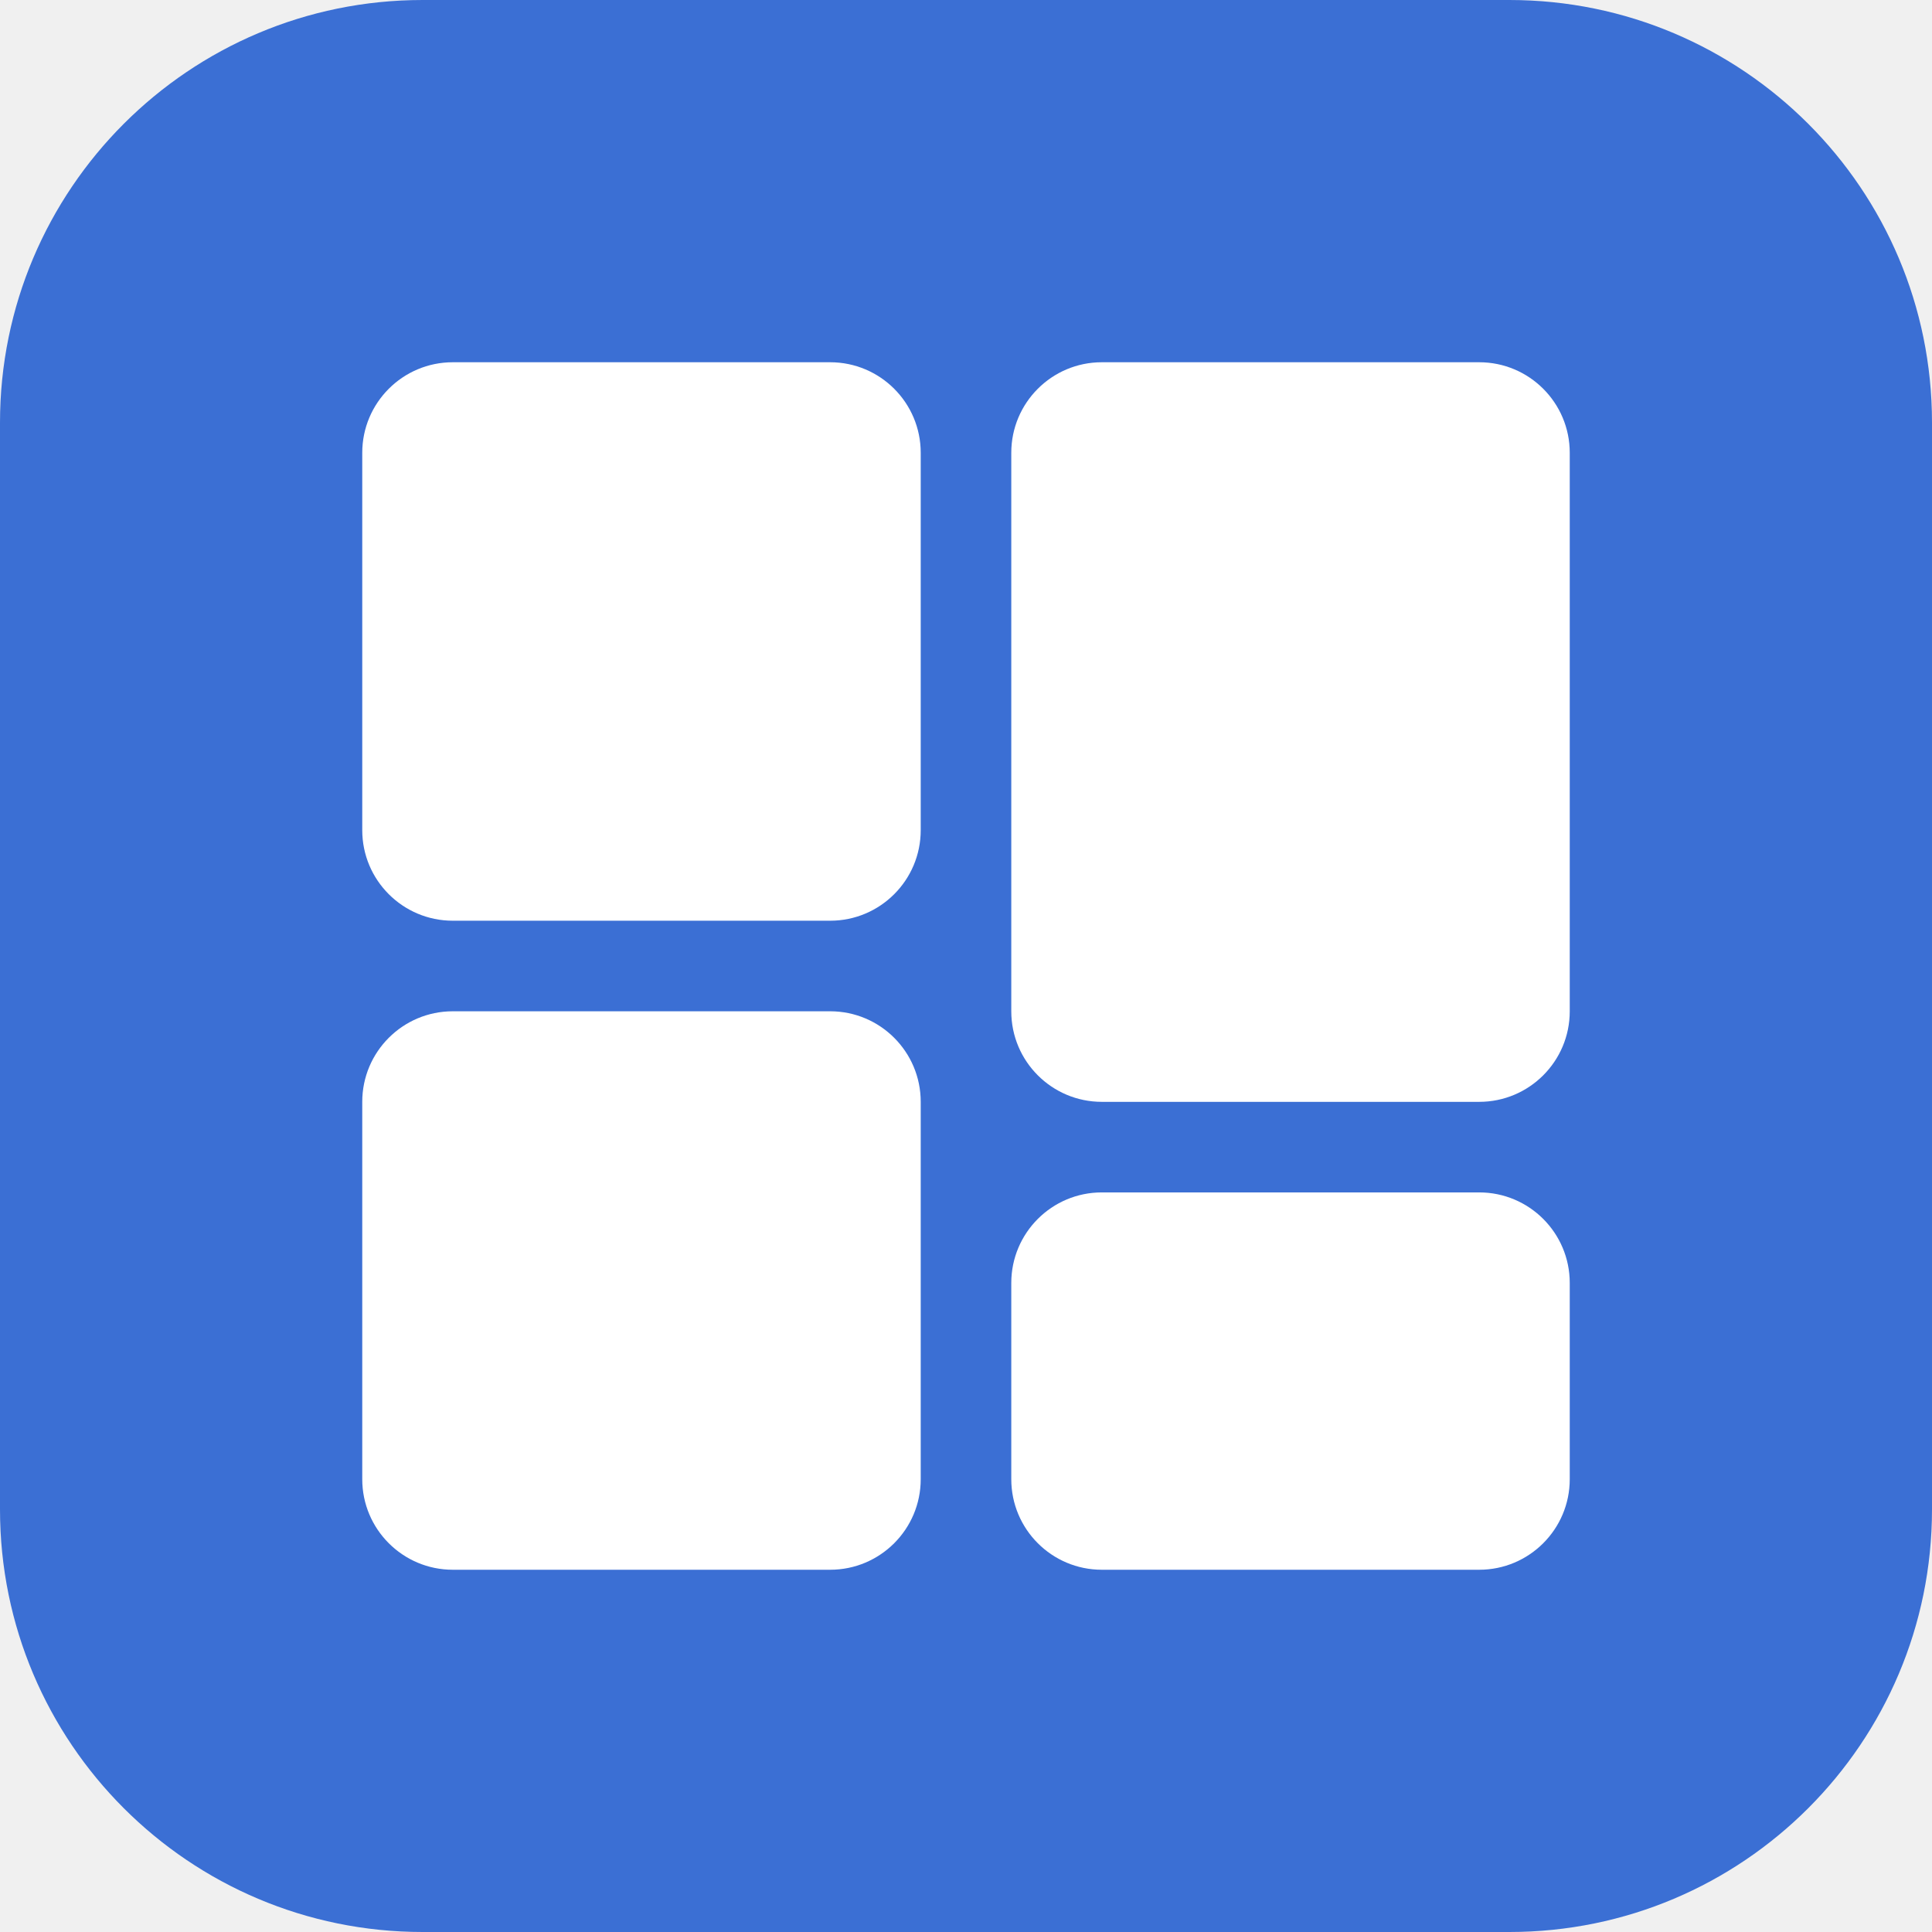
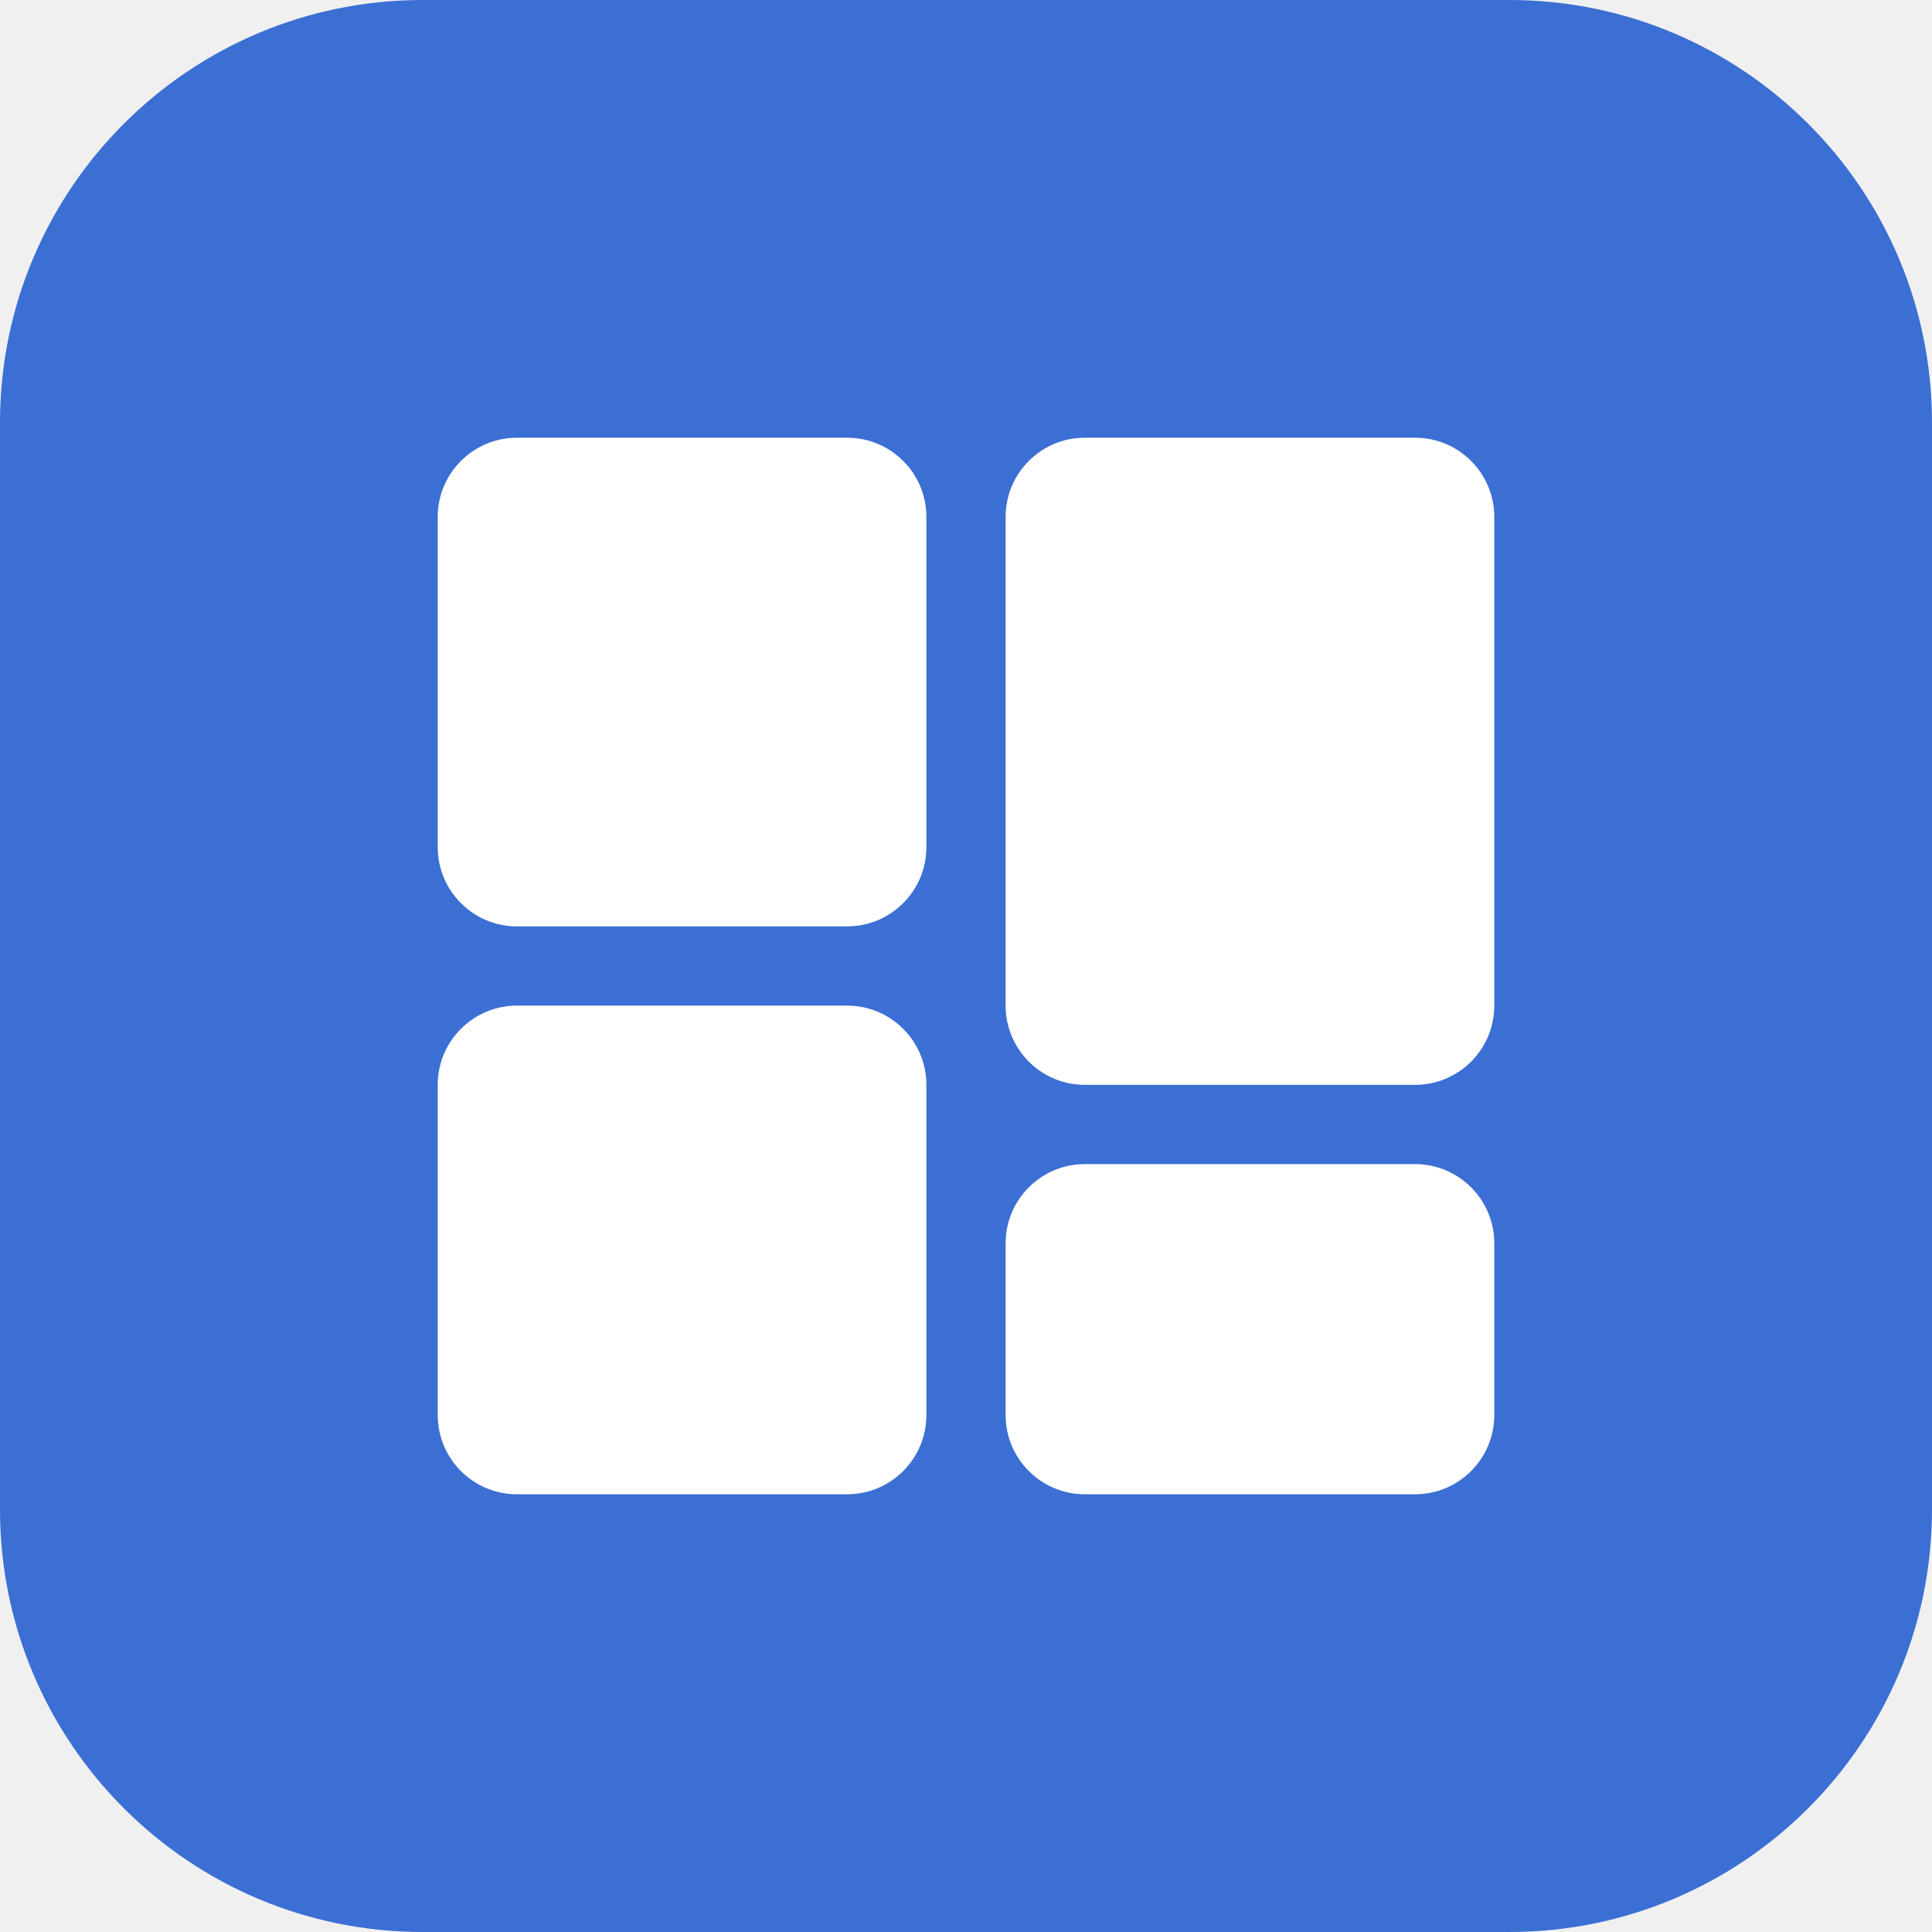
<svg xmlns="http://www.w3.org/2000/svg" viewBox="0 0 512 512" width="512" height="512">
  <rect width="512" height="512" rx="112" fill="#3B6FD4" />
-   <rect x="96" y="96" width="148" height="148" rx="24" fill="#fff" />
-   <rect x="96" y="268" width="148" height="148" rx="24" fill="#fff" />
-   <rect x="268" y="96" width="148" height="196" rx="24" fill="#fff" />
-   <rect x="268" y="316" width="148" height="100" rx="24" fill="#fff" />
+   <rect x="116" y="116" width="129.5" height="129.5" rx="21" fill="#fff" />
+   <rect x="116" y="266.5" width="129.5" height="129.5" rx="21" fill="#fff" />
+   <rect x="266.5" y="116" width="129.5" height="171.5" rx="21" fill="#fff" />
+   <rect x="266.5" y="308.5" width="129.5" height="87.5" rx="21" fill="#fff" />
</svg>
